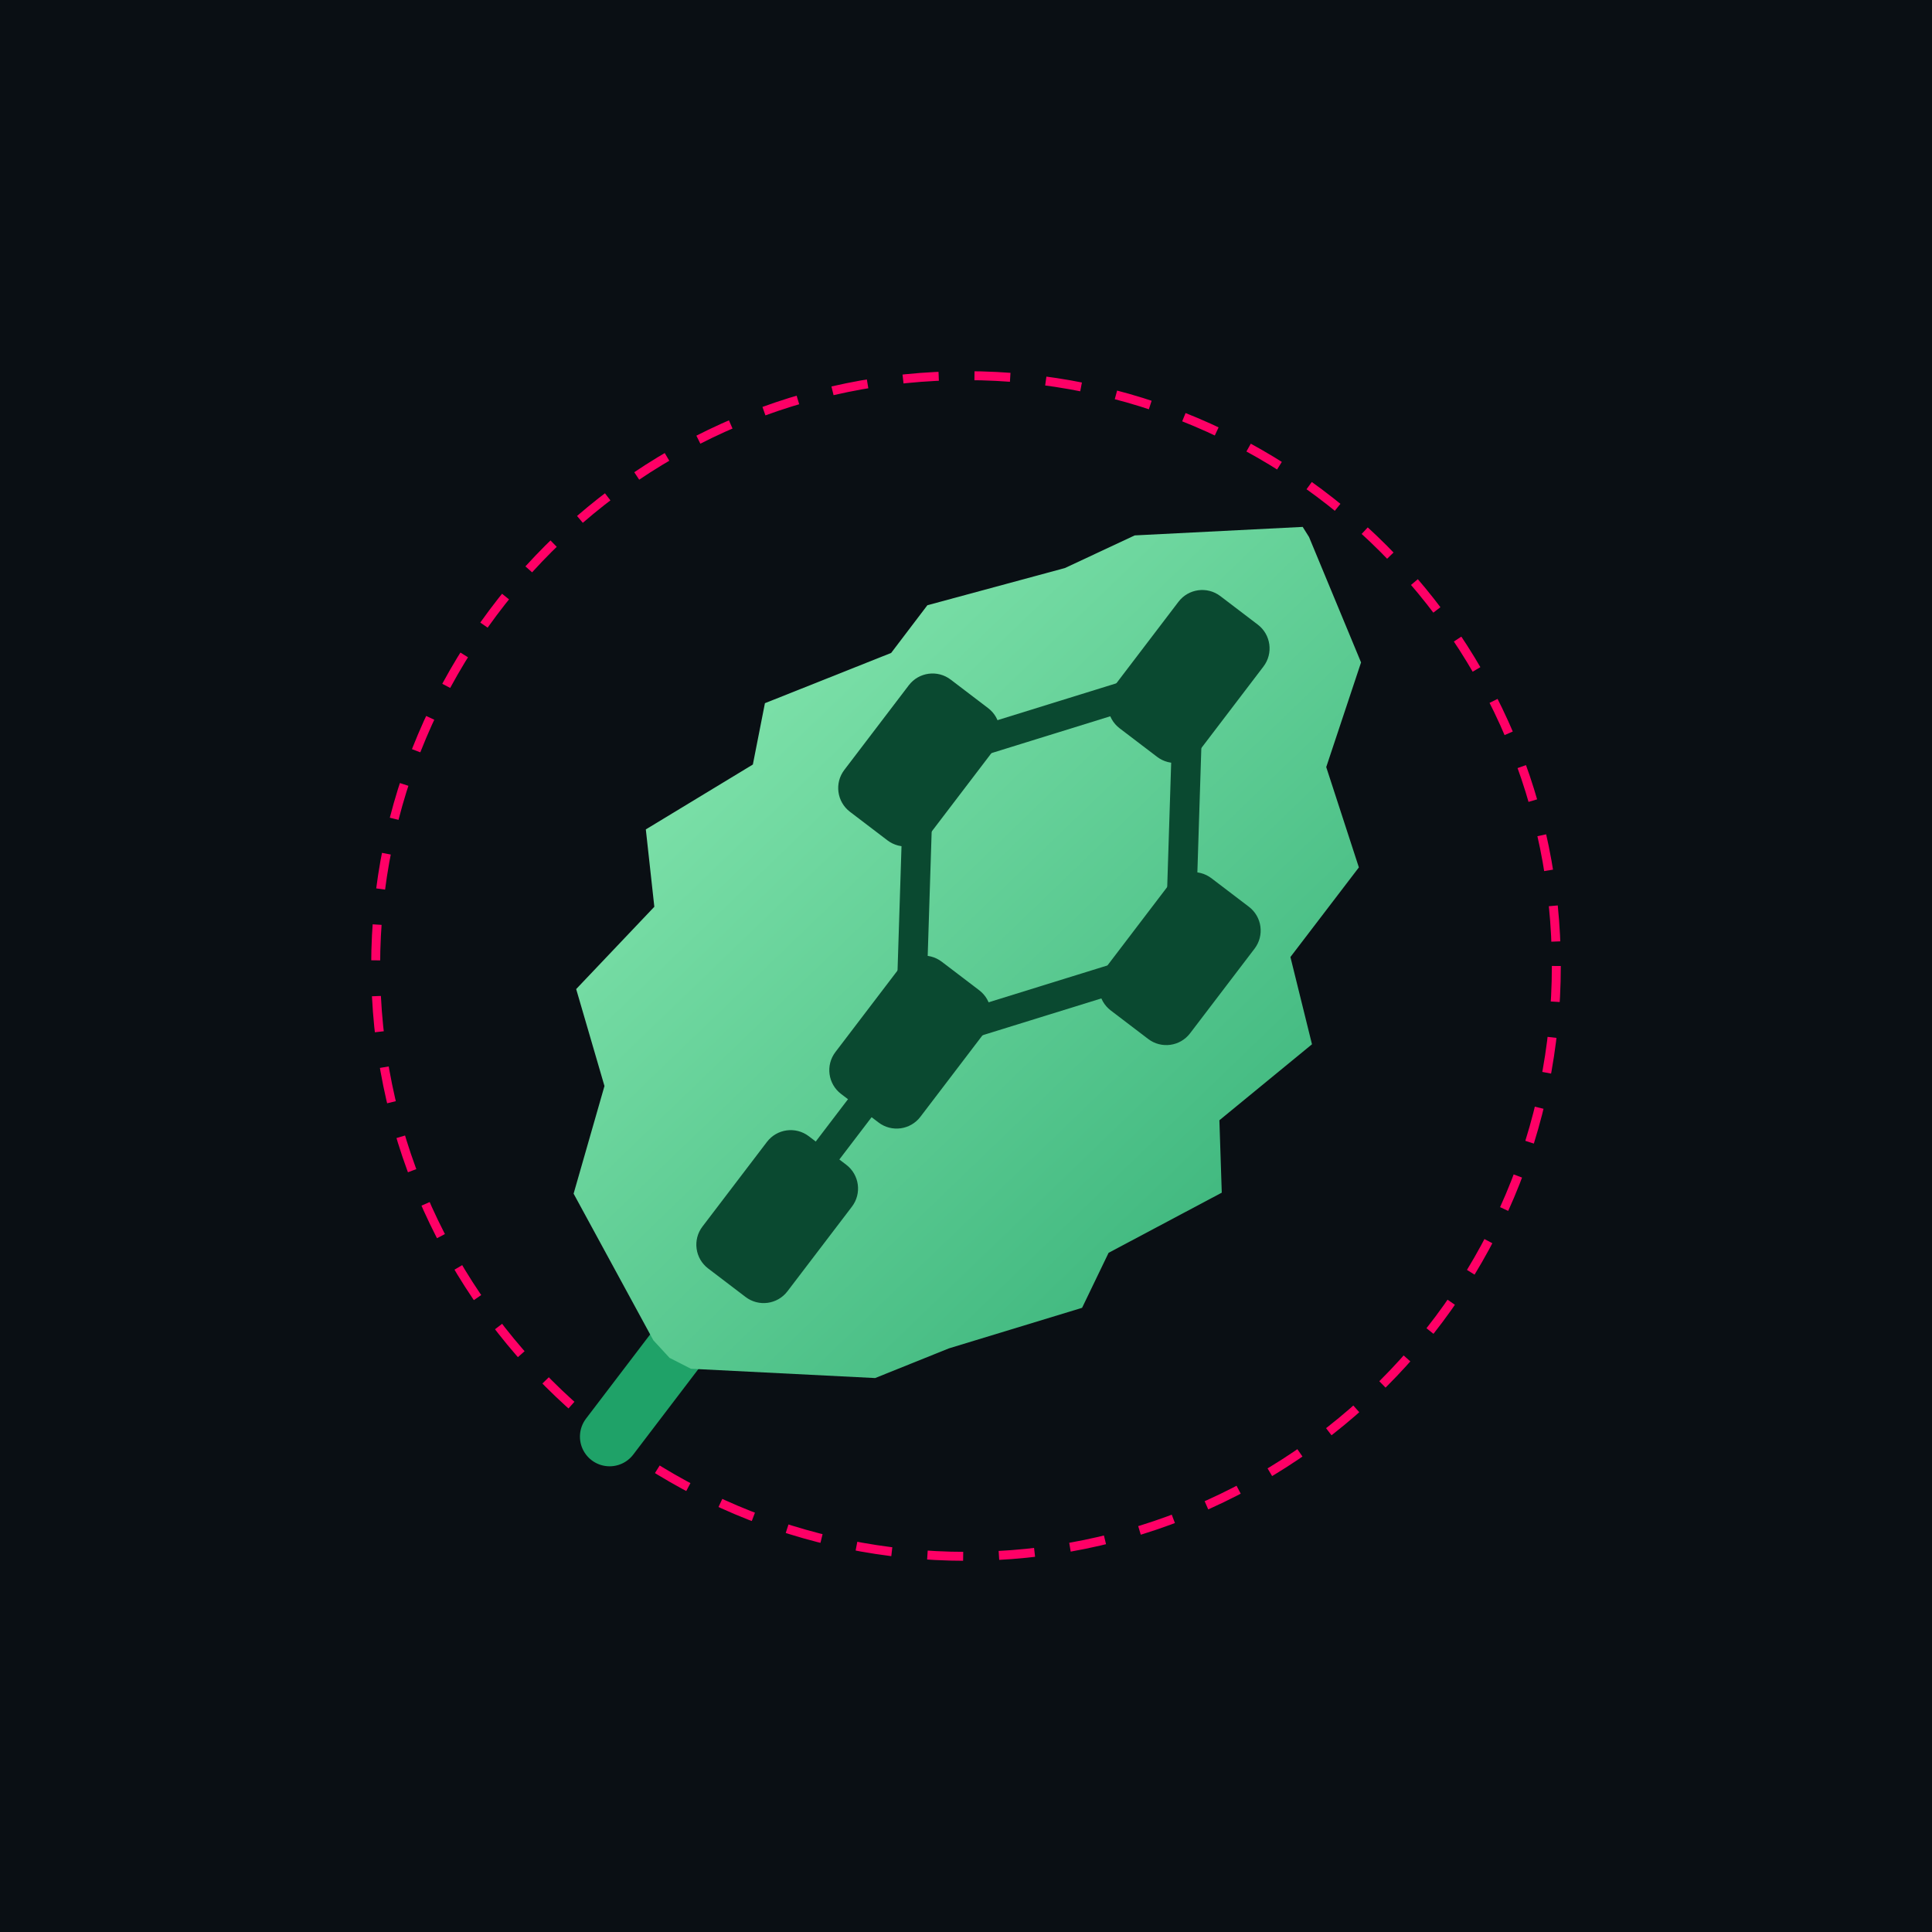
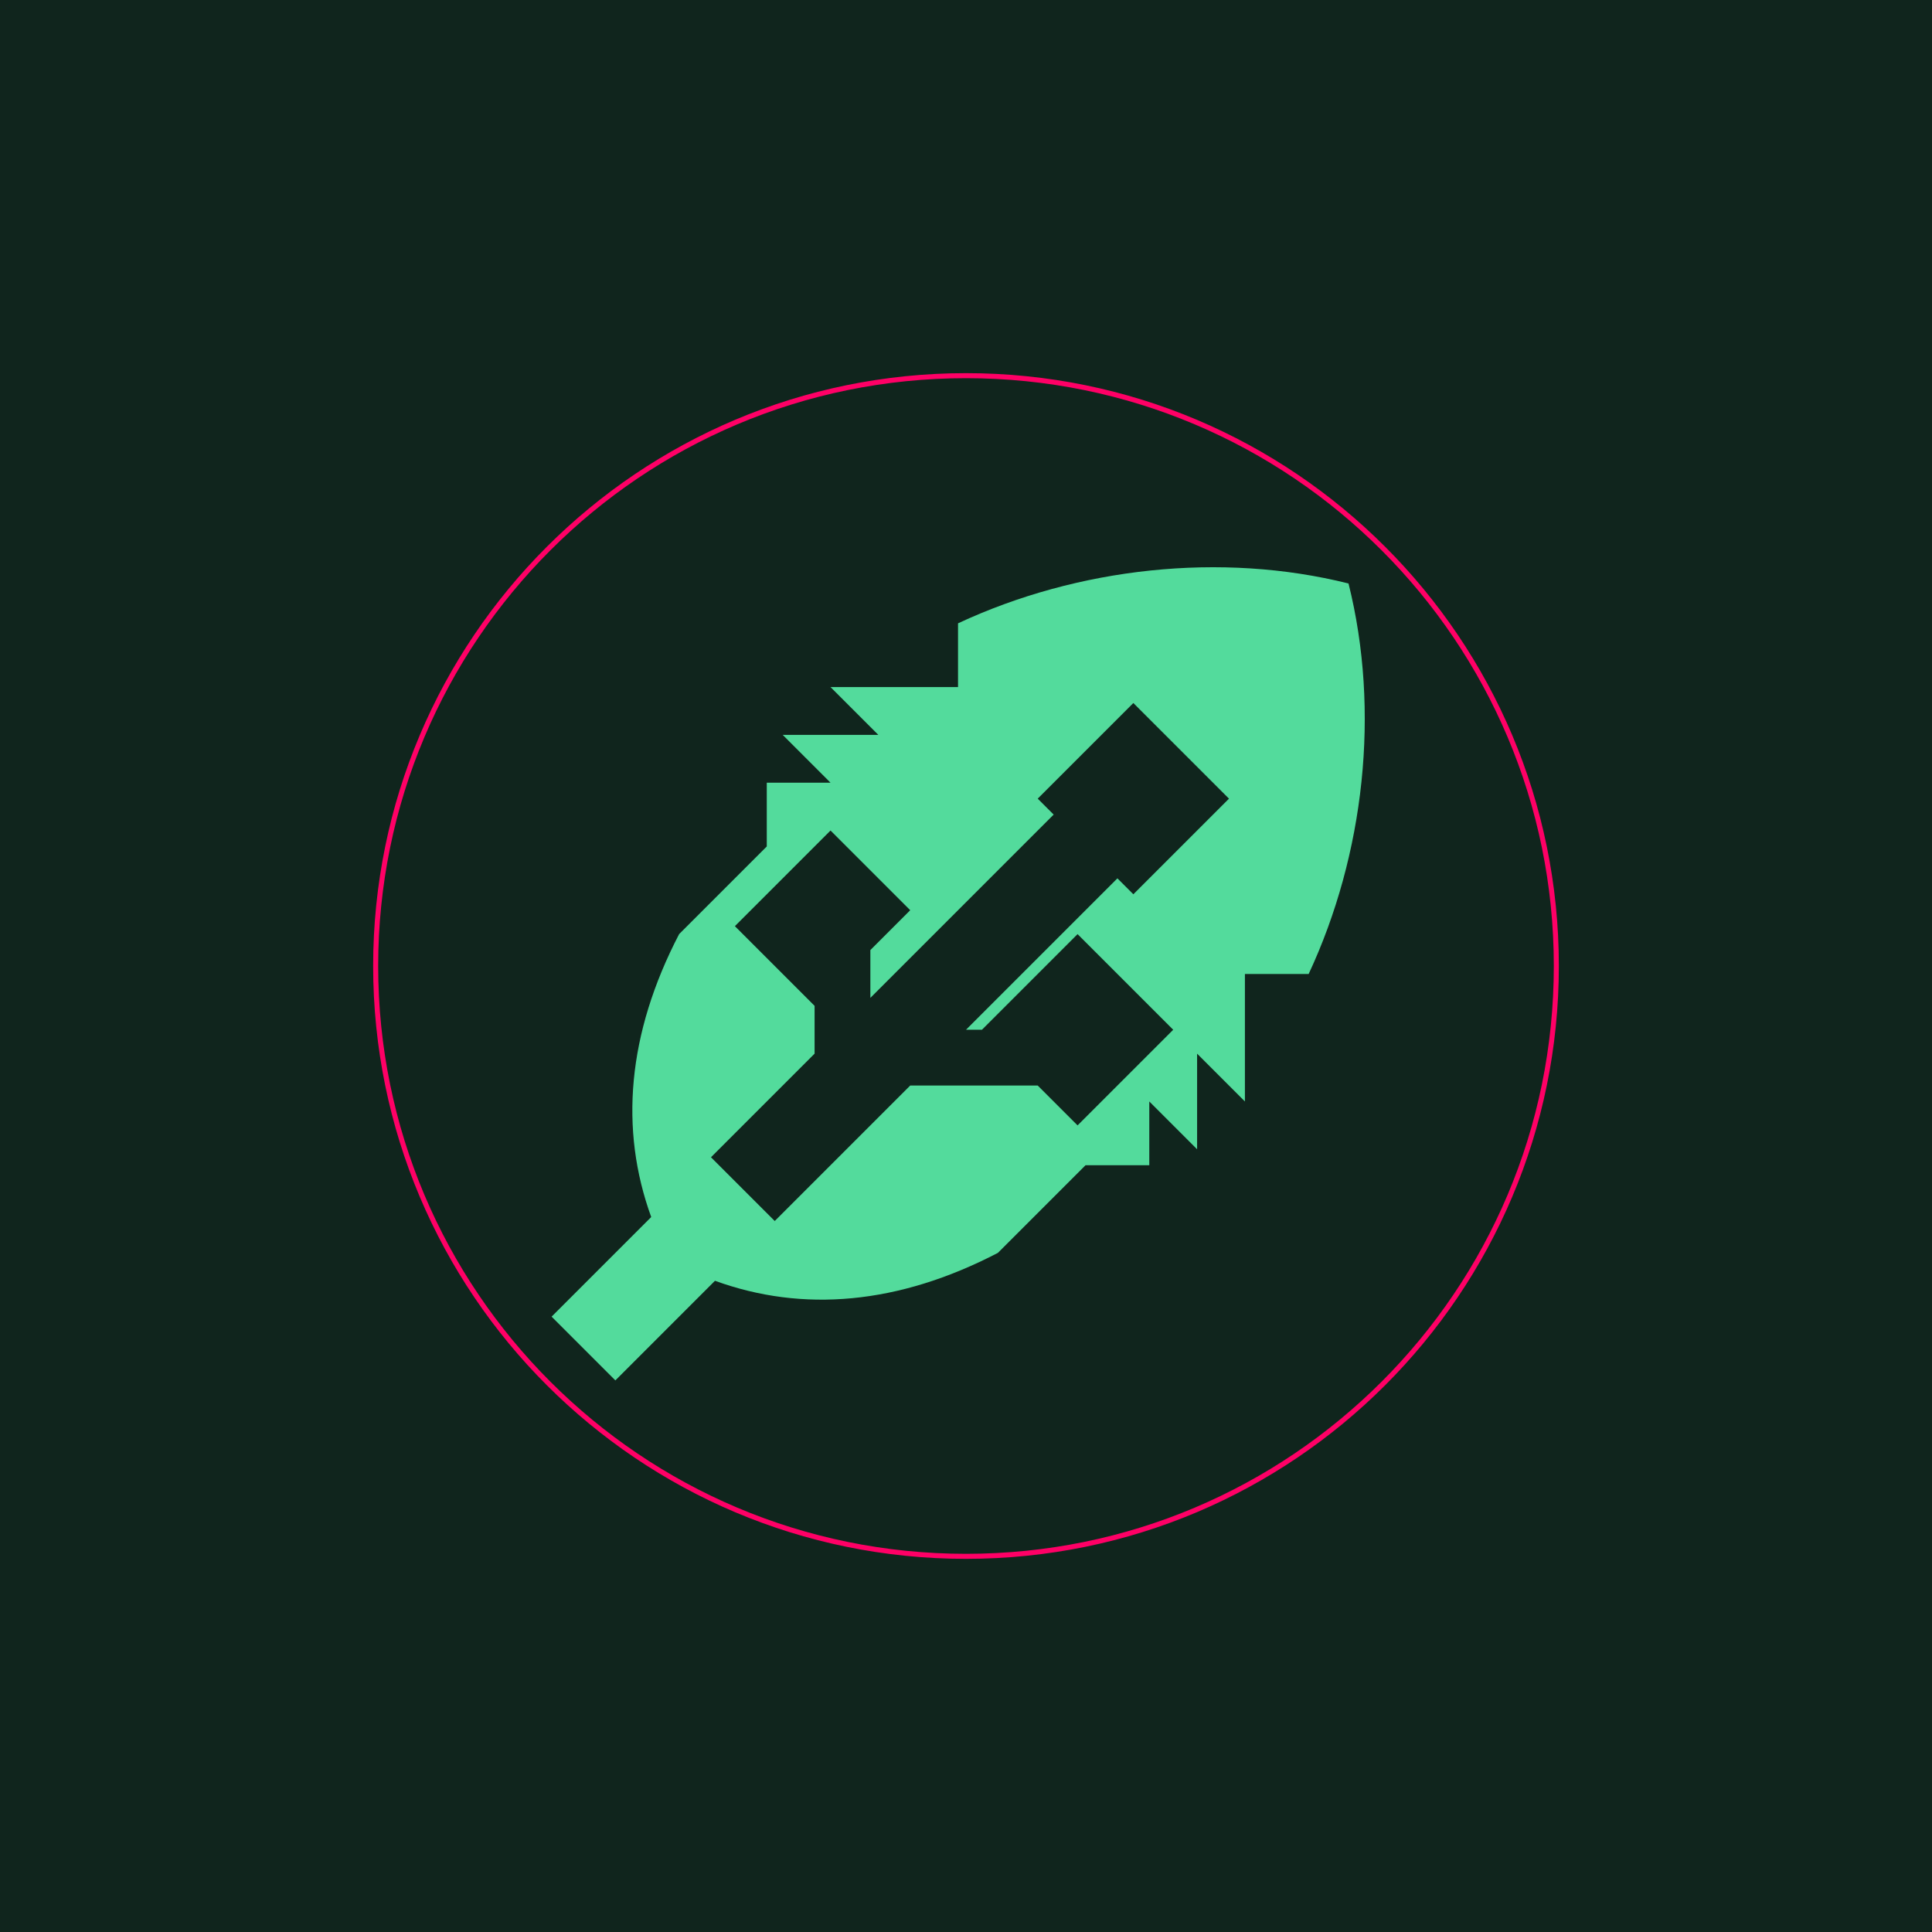
- <svg xmlns="http://www.w3.org/2000/svg" viewBox="0 0 108 108" width="108" height="108">
-   <defs>
-     <linearGradient id="leaf" x1="24" y1="34" x2="76" y2="88" gradientUnits="userSpaceOnUse">
-       <stop offset="0" stop-color="#9BF5BE" />
-       <stop offset="1" stop-color="#1FA268" />
-     </linearGradient>
-   </defs>
-   <rect width="108" height="108" fill="#0A0F14" />
-   <circle cx="54" cy="54" r="33.0" fill="none" stroke="#ff0066" stroke-width="0.5" stroke-dasharray="2 2" />
-   <g transform="translate(4.249 -16.998) scale(1.106)">
-     <path d="M 26.97,87.98 L 33.20,79.80" fill="none" stroke="#1FA268" stroke-width="3.0" stroke-linecap="round" />
-     <path d="M 31.08,84.55 L 40.39,85.02 L 44.12,83.52 L 50.85,81.47 L 52.19,78.69 L 57.91,75.65 L 57.79,71.99 L 62.47,68.15 L 61.38,63.74 L 64.84,59.21 L 63.19,54.14 L 64.95,48.85 L 62.32,42.51 L 62.00,42.00 L 53.51,42.43 L 49.98,44.08 L 43.03,45.96 L 41.20,48.37 L 34.82,50.91 L 34.21,54.01 L 28.80,57.29 L 29.23,61.20 L 25.28,65.36 L 26.71,70.26 L 25.15,75.70 L 29.18,83.11 L 30.00,84.00 Z" fill="url(#leaf)" />
-     <path d="M 36.81,75.06 L 40.79,69.84" fill="none" stroke="#0A4930" stroke-width="1.5" stroke-linecap="round" />
-     <path d="M 42.23,65.77 L 42.54,56.05" fill="none" stroke="#0A4930" stroke-width="1.5" stroke-linecap="round" />
-     <path d="M 44.33,67.37 L 53.62,64.49" fill="none" stroke="#0A4930" stroke-width="1.5" stroke-linecap="round" />
-     <path d="M 44.78,53.11 L 54.07,50.23" fill="none" stroke="#0A4930" stroke-width="1.5" stroke-linecap="round" />
-     <path d="M 55.86,61.55 L 56.17,51.83" fill="none" stroke="#0A4930" stroke-width="1.5" stroke-linecap="round" />
-     <rect x="-4.20" y="-2.70" width="8.40" height="5.40" rx="1.51" fill="#0A4930" transform="translate(35.44 76.86) rotate(-52.70)" />
-     <rect x="-4.20" y="-2.70" width="8.40" height="5.40" rx="1.51" fill="#0A4930" transform="translate(42.16 68.04) rotate(-52.70)" />
-     <rect x="-4.20" y="-2.70" width="8.40" height="5.40" rx="1.51" fill="#0A4930" transform="translate(42.61 53.78) rotate(-52.70)" />
-     <rect x="-4.20" y="-2.70" width="8.40" height="5.40" rx="1.51" fill="#0A4930" transform="translate(55.79 63.82) rotate(-52.70)" />
-     <rect x="-4.20" y="-2.70" width="8.40" height="5.40" rx="1.51" fill="#0A4930" transform="translate(56.24 49.56) rotate(-52.70)" />
+ <svg xmlns="http://www.w3.org/2000/svg" width="384" height="384" viewBox="0 0 384 384">
+   <rect width="384" height="384" rx="0" fill="#10251D" />
+   <circle cx="192" cy="192" r="117.333" fill="none" stroke="#ff0066" stroke-width="1" />
+   <g transform="translate(64 64)">
+     <g transform="translate(128 128) scale(1.12) rotate(45) translate(-128 -128)">
+       <path fill="#53DB9C" fill-rule="evenodd" d="M128 32 C148 44 164 64 172 86 L164 94 L180 110 H168 L180 122 H168 L176 130 L168 138 V160 C162 179 151 192 136 199 V224 H120 V199 C105 192 94 179 88 160 V138 L80 130 L88 122 H76 L88 110 H76 L92 94 L84 86 C92 64 108 44 128 32 Z M120 184 H136 V150 L152 134 H162 V110 H138 V134 L136 136 V98 H140 V74 H116 V98 H120 V144 L114 138 V128 H94 V152 H114 L120 158 Z" />
+     </g>
  </g>
</svg>
